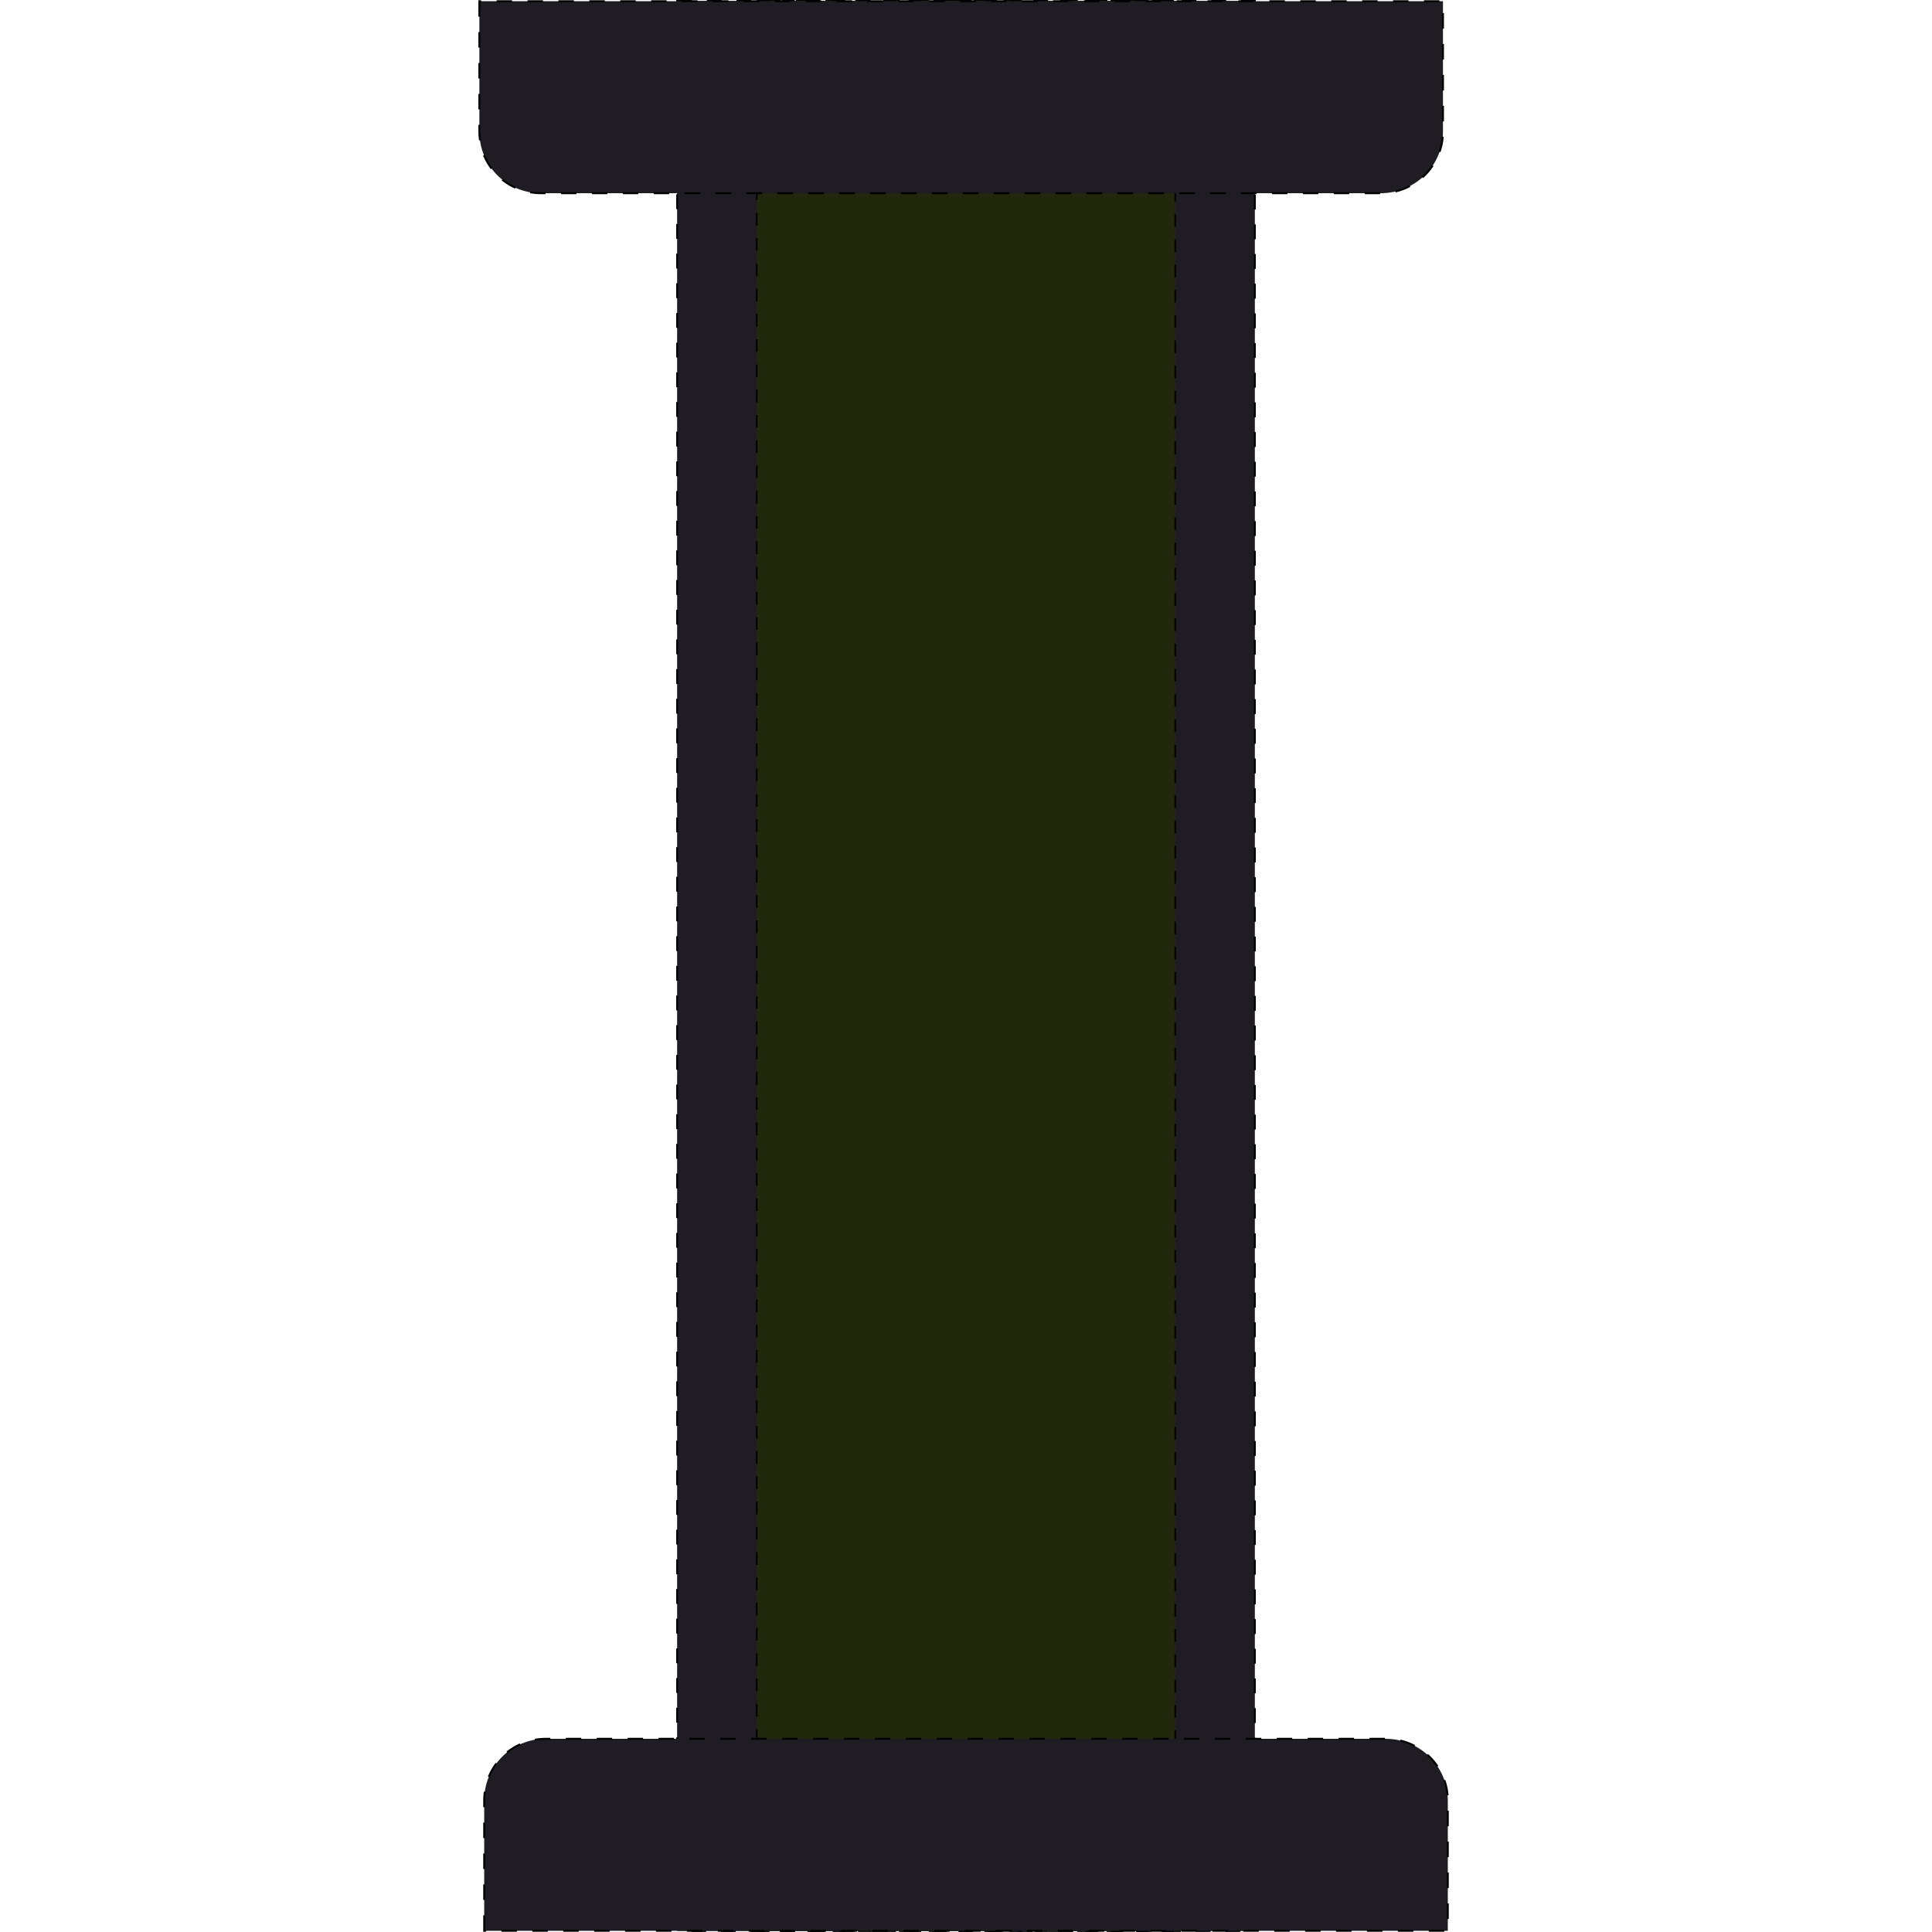
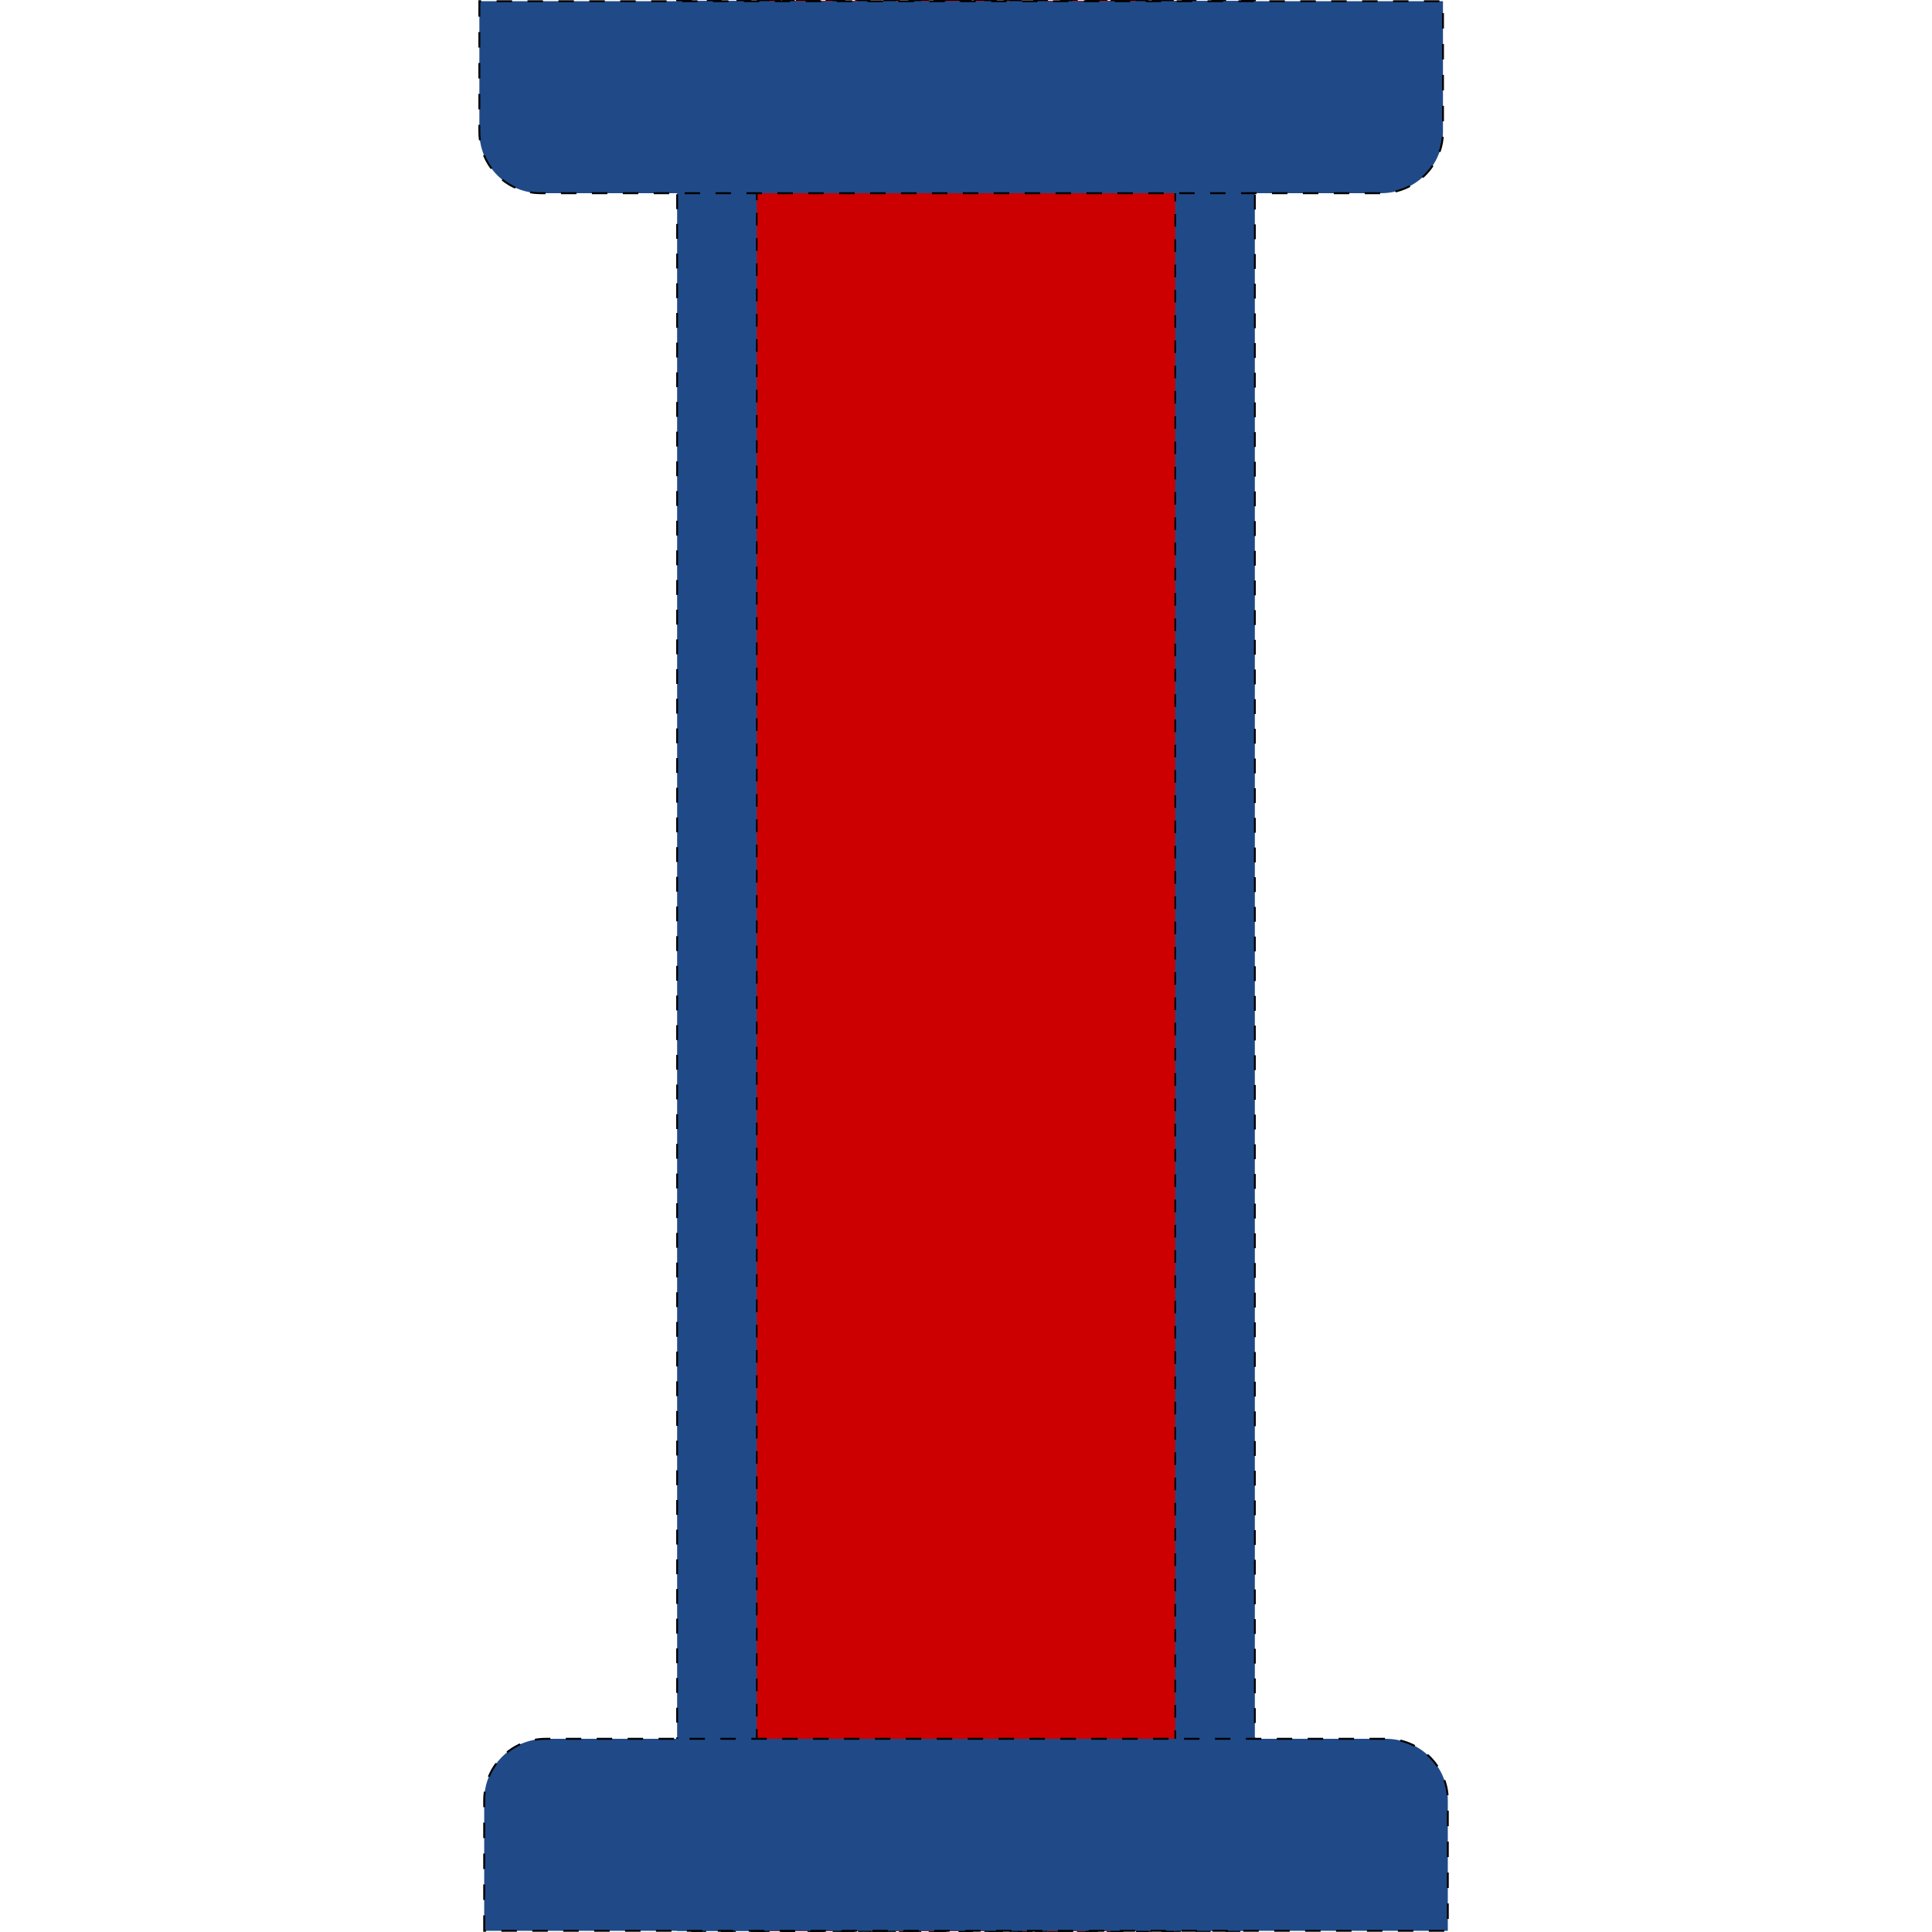
<svg xmlns="http://www.w3.org/2000/svg" width="100" height="100" id="svg3100" version="1.0">
  <defs id="defs3102">
    </defs>
  <g id="layer1">
-     <rect style="fill:#1f1c24;fill-opacity:1;fill-rule:nonzero;stroke:#000000;stroke-width:0.096;stroke-miterlimit:4;stroke-opacity:1;stroke-dasharray:0.768, 0.768;stroke-dashoffset:0" id="rect2899" width="29.903" height="99.903" x="35.048" y="0.044" />
-     <rect y="0.037" x="39.171" height="99.917" width="21.658" id="rect6462" style="fill:#22280b;fill-opacity:1;fill-rule:nonzero;stroke:#000000;stroke-width:0.082;stroke-miterlimit:4;stroke-opacity:1;stroke-dasharray:0.654, 0.654;stroke-dashoffset:0" />
-     <path style="fill:#1f1c24;fill-opacity:1;fill-rule:nonzero;stroke:#000000;stroke-width:0.1;stroke-miterlimit:4;stroke-opacity:1;stroke-dasharray:0.8, 0.8;stroke-dashoffset:0" d="m 24.812,0.062 0,6.75 C 24.812,8.585 26.227,10 28,10 l 43.469,0 c 1.773,0 3.219,-1.415 3.219,-3.188 l 0,-6.75 -49.875,0 z" id="rect6436" />
-     <path style="fill:#1f1c24;fill-opacity:1;fill-rule:nonzero;stroke:#000000;stroke-width:0.1;stroke-miterlimit:4;stroke-opacity:1;stroke-dasharray:0.8, 0.8;stroke-dashoffset:0" d="m 25.062,99.938 0,-6.75 C 25.062,91.415 26.477,90 28.25,90 l 43.469,0 c 1.773,0 3.219,1.415 3.219,3.188 l 0,6.75 -49.875,0 z" id="rect6436-4" />
+     <rect style="fill:#204a87;fill-opacity:1;fill-rule:nonzero;stroke:#000000;stroke-width:0.096;stroke-miterlimit:4;stroke-opacity:1;stroke-dasharray:0.768, 0.768;stroke-dashoffset:0" id="rect2899" width="29.903" height="99.903" x="35.048" y="0.044" />
+     <rect y="0.037" x="39.171" height="99.917" width="21.658" id="rect6462" style="fill:#cc0000;fill-opacity:1;fill-rule:nonzero;stroke:#000000;stroke-width:0.082;stroke-miterlimit:4;stroke-opacity:1;stroke-dasharray:0.654, 0.654;stroke-dashoffset:0" />
+     <path style="fill:#204a87;fill-opacity:1;fill-rule:nonzero;stroke:#000000;stroke-width:0.1;stroke-miterlimit:4;stroke-opacity:1;stroke-dasharray:0.8, 0.8;stroke-dashoffset:0" d="m 24.812,0.062 0,6.75 C 24.812,8.585 26.227,10 28,10 l 43.469,0 c 1.773,0 3.219,-1.415 3.219,-3.188 l 0,-6.75 -49.875,0 z" id="rect6436" />
+     <path style="fill:#204a87;fill-opacity:1;fill-rule:nonzero;stroke:#000000;stroke-width:0.1;stroke-miterlimit:4;stroke-opacity:1;stroke-dasharray:0.8, 0.8;stroke-dashoffset:0" d="m 25.062,99.938 0,-6.75 C 25.062,91.415 26.477,90 28.25,90 l 43.469,0 c 1.773,0 3.219,1.415 3.219,3.188 l 0,6.75 -49.875,0 z" id="rect6436-4" />
  </g>
</svg>
